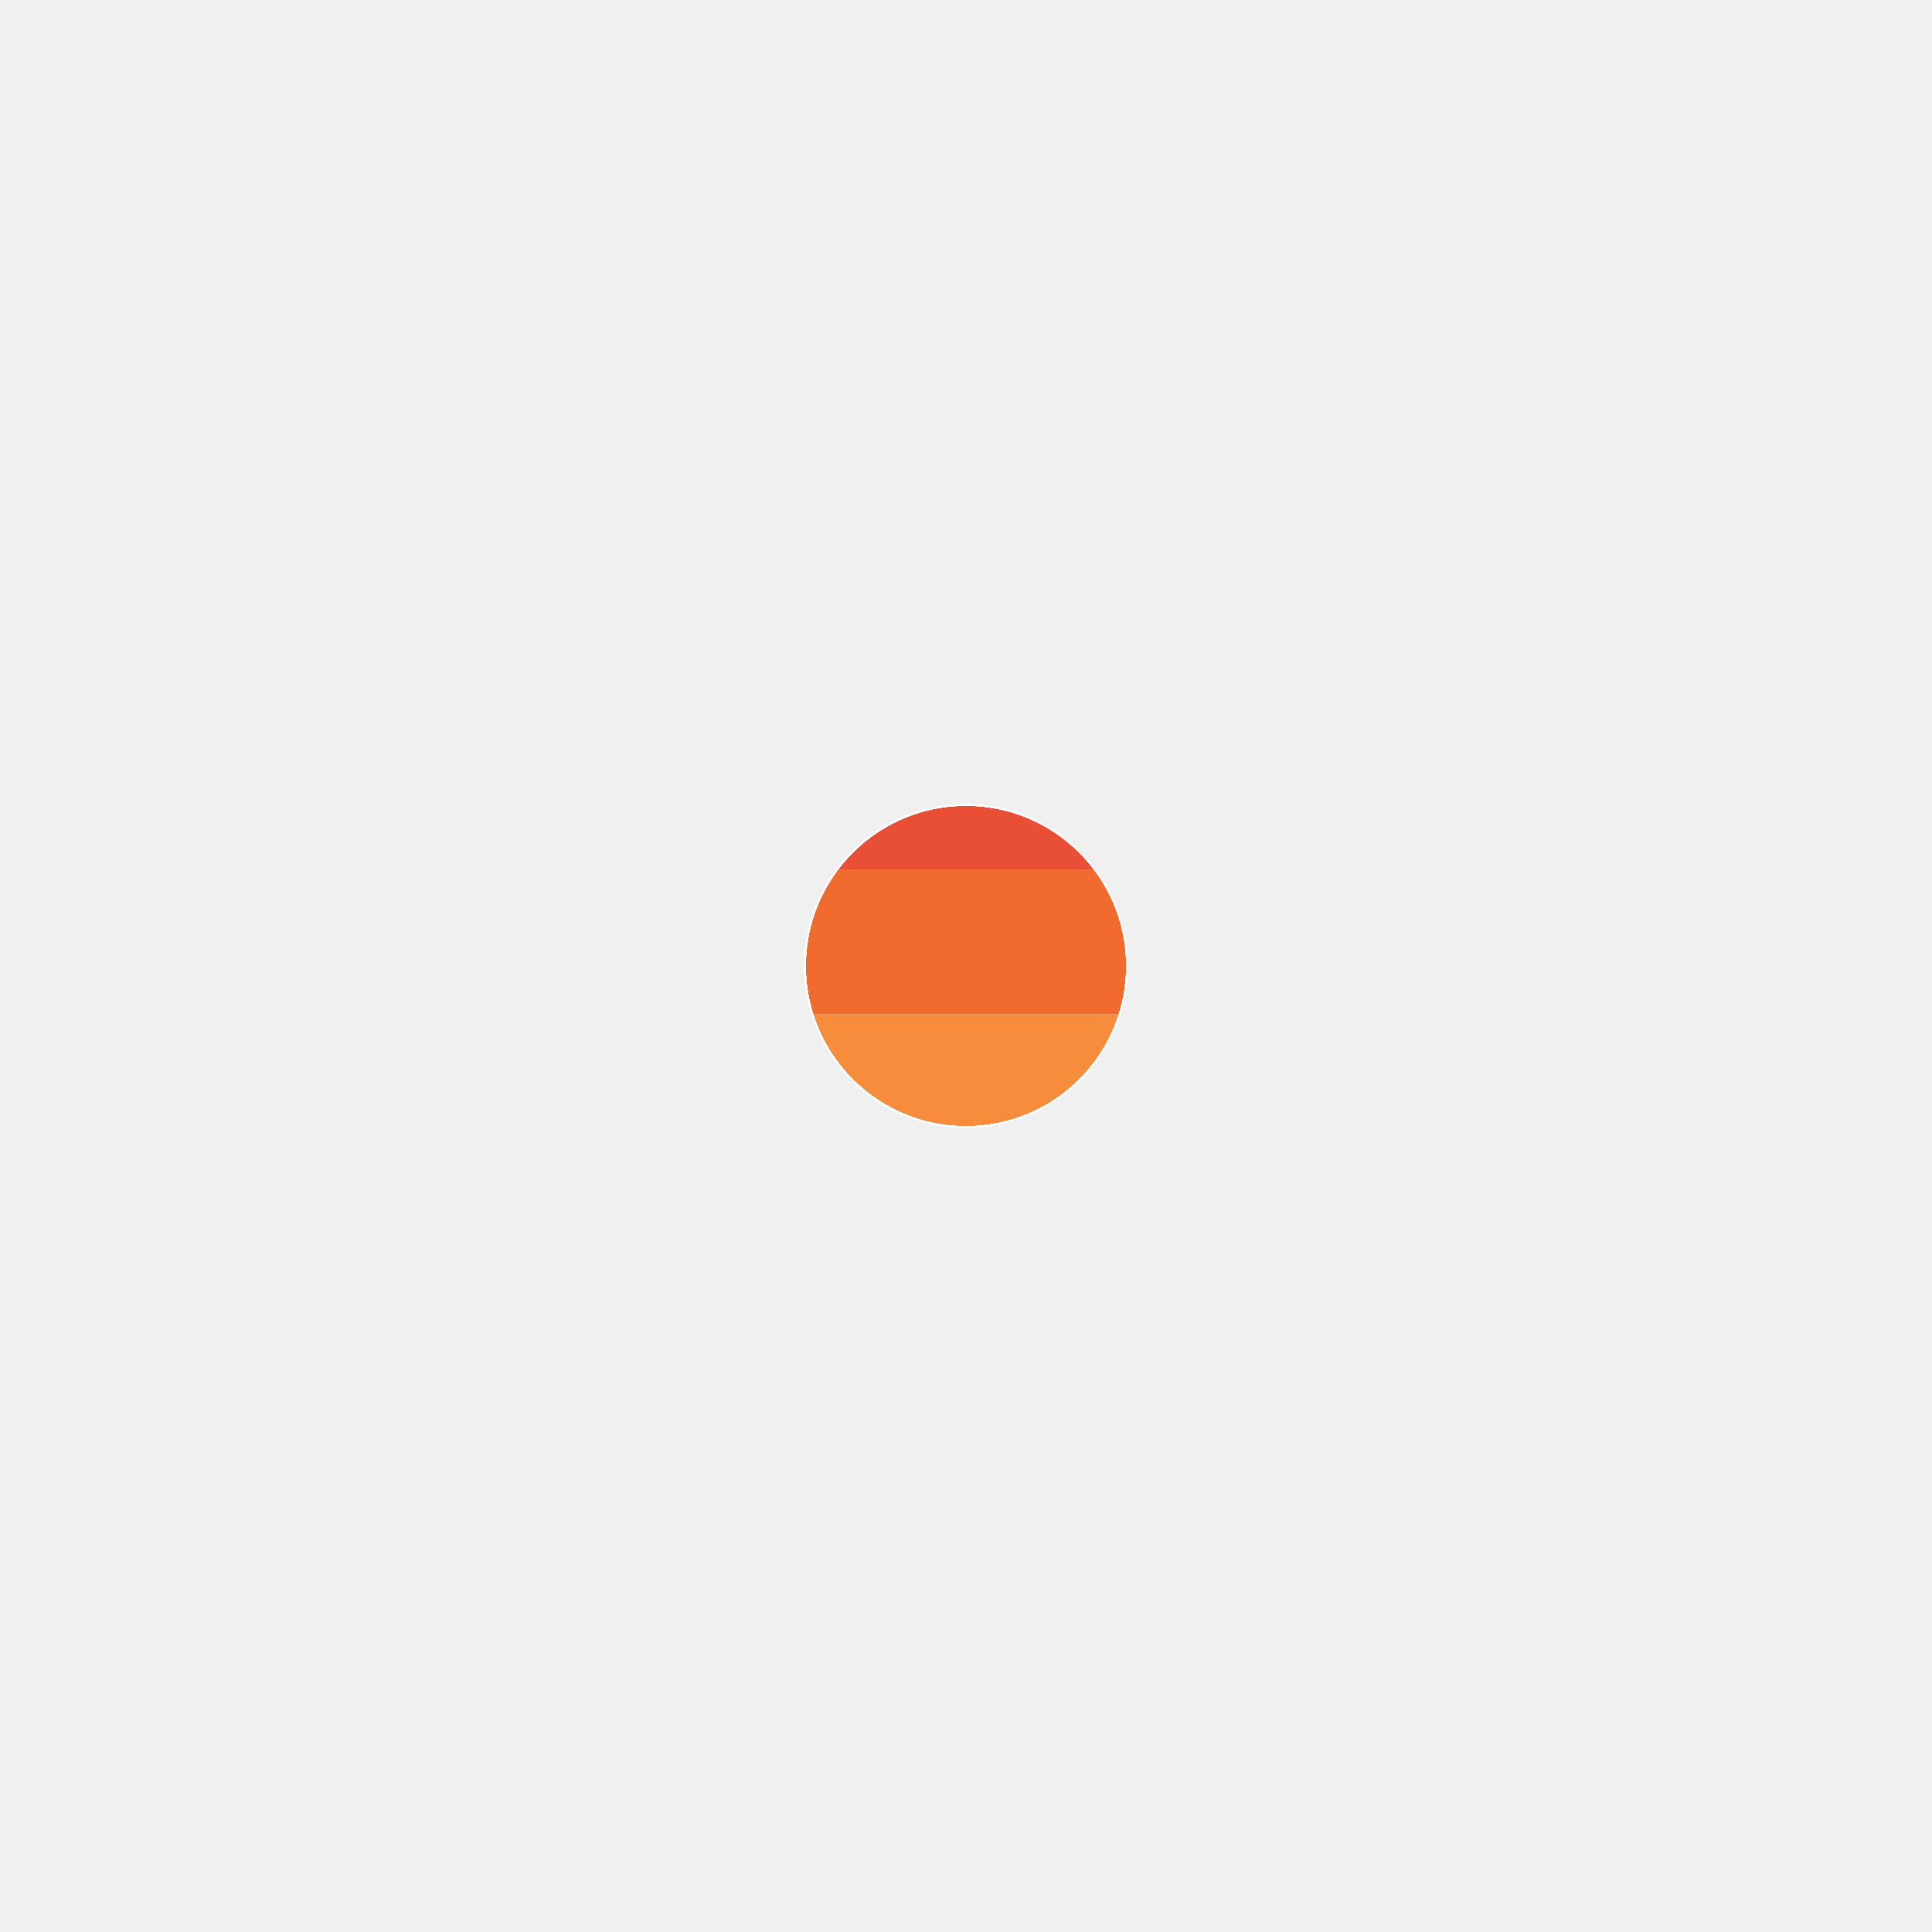
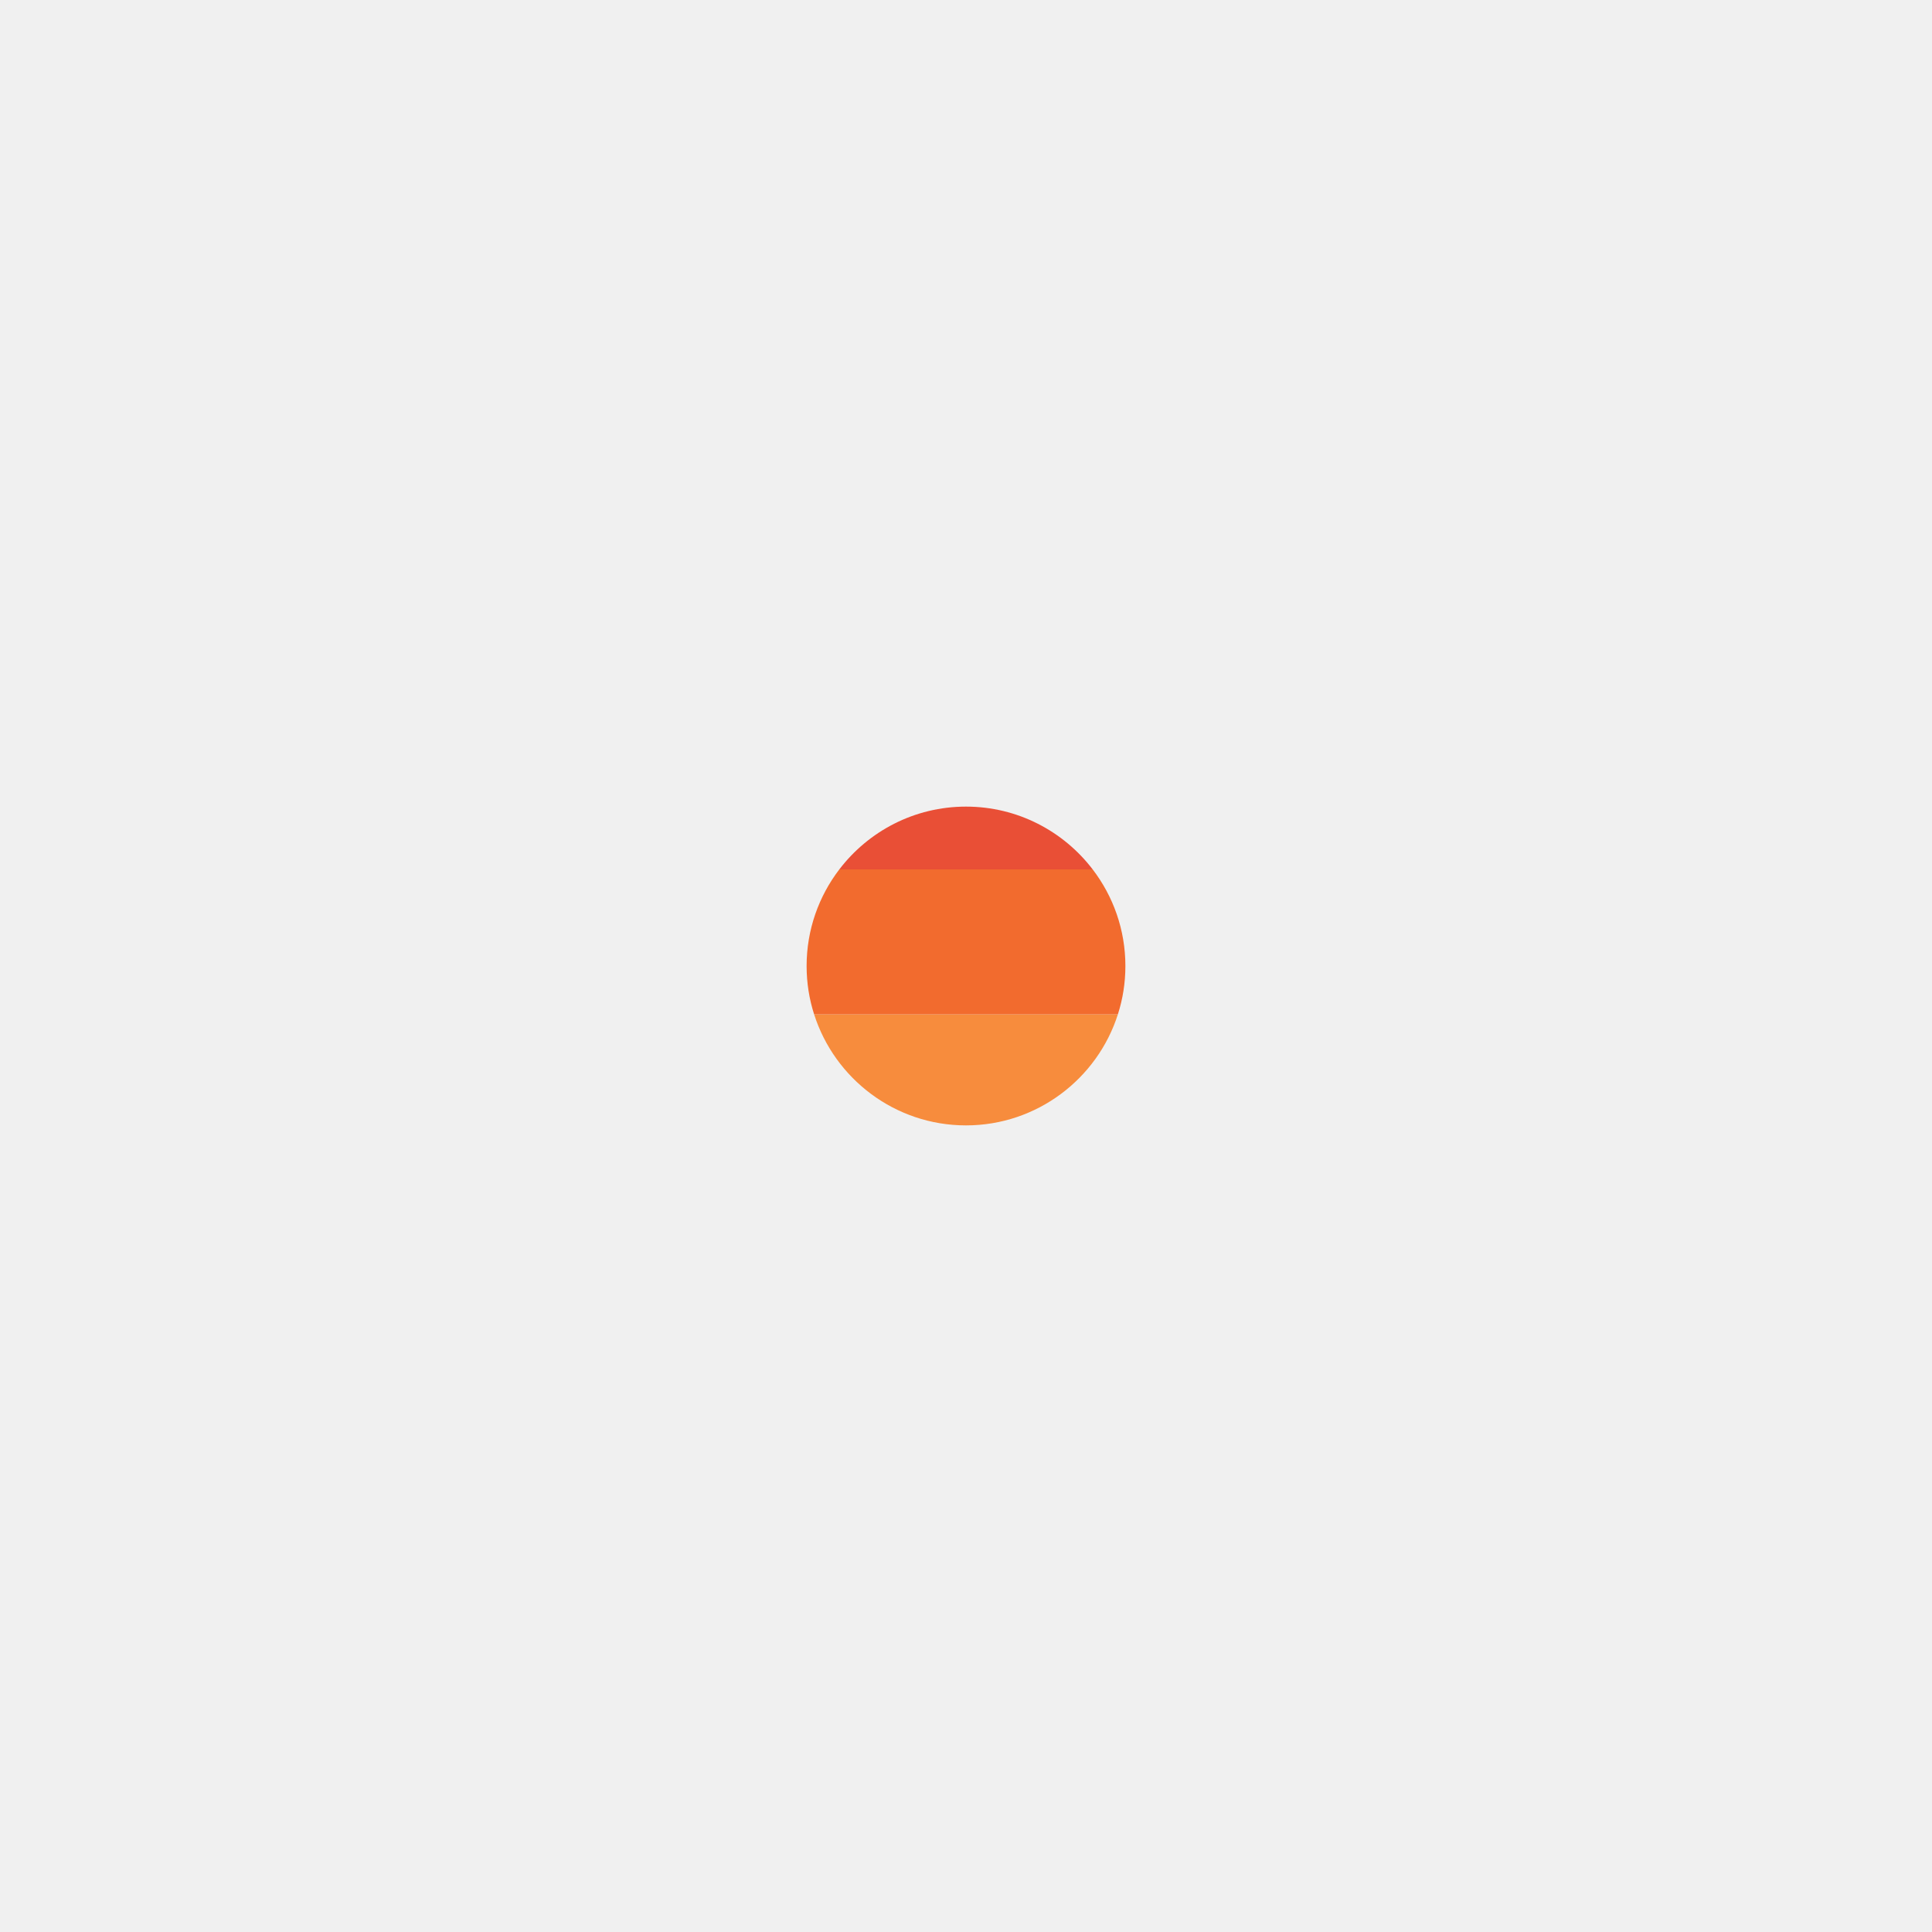
<svg xmlns="http://www.w3.org/2000/svg" id="Layer_1" data-name="Layer 1" viewBox="0 0 600 600">
  <defs>
    <style>
      .cls-1 {
        fill: #f26b2e;
      }

      .cls-1, .cls-2, .cls-3 {
        stroke-width: 0px;
      }

-       .cls-4 {
-         fill: none;
-         stroke: #fff;
-         stroke-miterlimit: 10;
-         stroke-width: .5px;
-       }
- 
      .cls-2 {
        fill: #e94f36;
      }

      .cls-3 {
        fill: #f78c3d;
      }
    </style>
  </defs>
-   <path class="cls-3" d="M347.7,315c-6.37,20.29-25.32,35-47.7,35s-41.33-14.71-47.7-35h95.4Z" />
-   <path class="cls-1" d="M350,300c0,5.23-.8,10.27-2.3,15h-95.4c-1.5-4.73-2.3-9.77-2.3-15,0-11.25,3.72-21.64,10.01-30h79.98c6.29,8.36,10.01,18.75,10.01,30Z" />
-   <path class="cls-2" d="M339.99,270h-79.98c9.12-12.15,23.64-20,39.99-20s30.87,7.85,39.99,20Z" />
-   <path class="cls-4" d="M350,300c0,5.23-.8,10.27-2.3,15-6.37,20.29-25.32,35-47.7,35s-41.33-14.71-47.7-35c-1.5-4.73-2.3-9.77-2.3-15,0-11.25,3.72-21.64,10.01-30,9.12-12.15,23.64-20,39.99-20s30.87,7.85,39.99,20c6.29,8.36,10.01,18.75,10.01,30Z" />
-   <path class="cls-4" d="M350,300c0,5.23-.8,10.27-2.3,15-6.37,20.29-25.32,35-47.7,35s-41.33-14.71-47.7-35c-1.5-4.73-2.3-9.77-2.3-15,0-11.25,3.72-21.64,10.01-30,9.12-12.15,23.64-20,39.99-20s30.87,7.85,39.99,20c6.29,8.36,10.01,18.75,10.01,30Z" />
-   <path class="cls-4" d="M350,300c0,5.23-.8,10.27-2.3,15-6.37,20.29-25.32,35-47.7,35s-41.33-14.71-47.7-35c-1.5-4.73-2.3-9.77-2.3-15,0-11.25,3.72-21.64,10.01-30,9.12-12.15,23.64-20,39.99-20s30.87,7.85,39.99,20c6.29,8.36,10.01,18.75,10.01,30Z" />
-   <path class="cls-4" d="M350,300c0,5.23-.8,10.27-2.3,15-6.37,20.29-25.32,35-47.7,35s-41.33-14.71-47.7-35c-1.5-4.73-2.3-9.77-2.3-15,0-11.25,3.72-21.64,10.01-30,9.12-12.15,23.64-20,39.99-20s30.87,7.85,39.99,20c6.29,8.36,10.01,18.75,10.01,30Z" />
-   <path class="cls-4" d="M350,300c0,5.23-.8,10.27-2.3,15-6.37,20.29-25.32,35-47.7,35s-41.33-14.71-47.7-35c-1.5-4.73-2.3-9.77-2.3-15,0-11.25,3.72-21.64,10.01-30,9.12-12.15,23.64-20,39.99-20s30.87,7.85,39.99,20c6.29,8.36,10.01,18.75,10.01,30Z" />
+   <path class="cls-3" d="M347.17,315c-6.36,19.98-25.11,34.5-47.17,34.5s-40.81-14.52-47.17-34.5h94.34Z" />
+   <path class="cls-1" d="M349.5,300c0,5.23-.81,10.27-2.33,15h-94.34c-1.52-4.73-2.33-9.77-2.33-15,0-11.27,3.79-21.67,10.16-30h78.68c6.37,8.33,10.16,18.73,10.16,30Z" />
+   <path class="cls-2" d="M339.34,270h-78.68c9.05-11.85,23.32-19.5,39.34-19.5s30.29,7.65,39.34,19.5Z" />
</svg>
